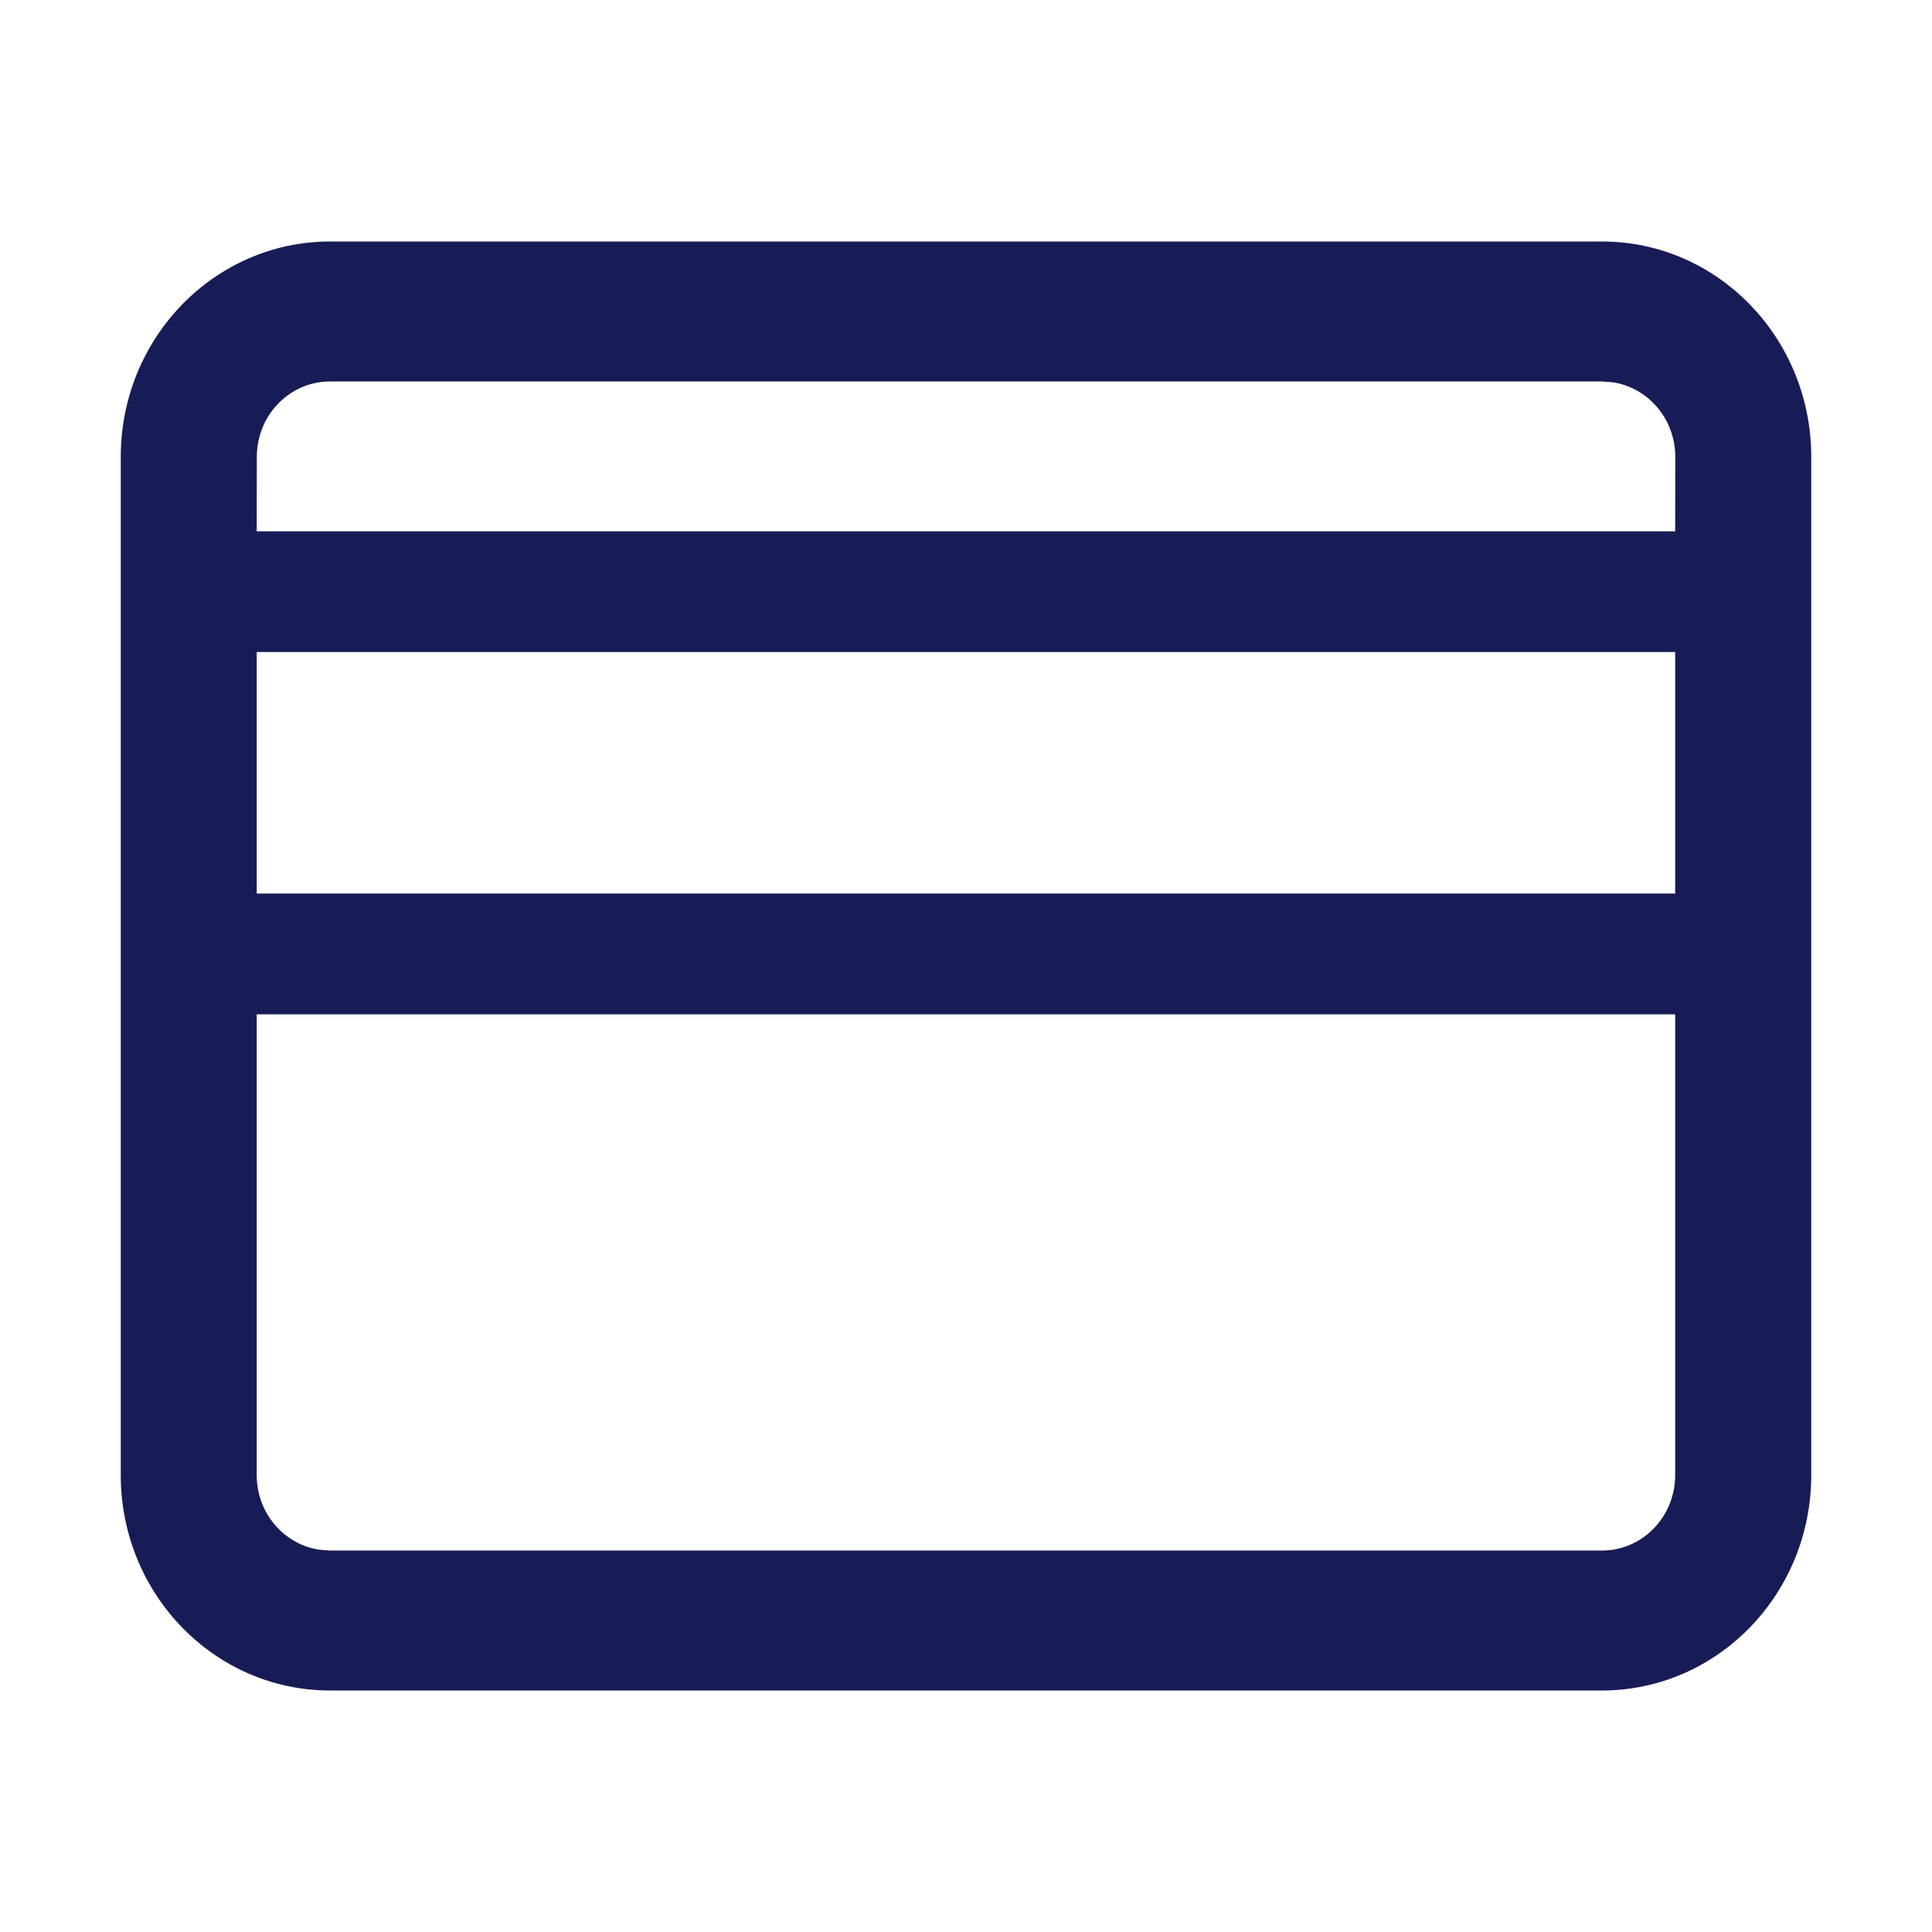
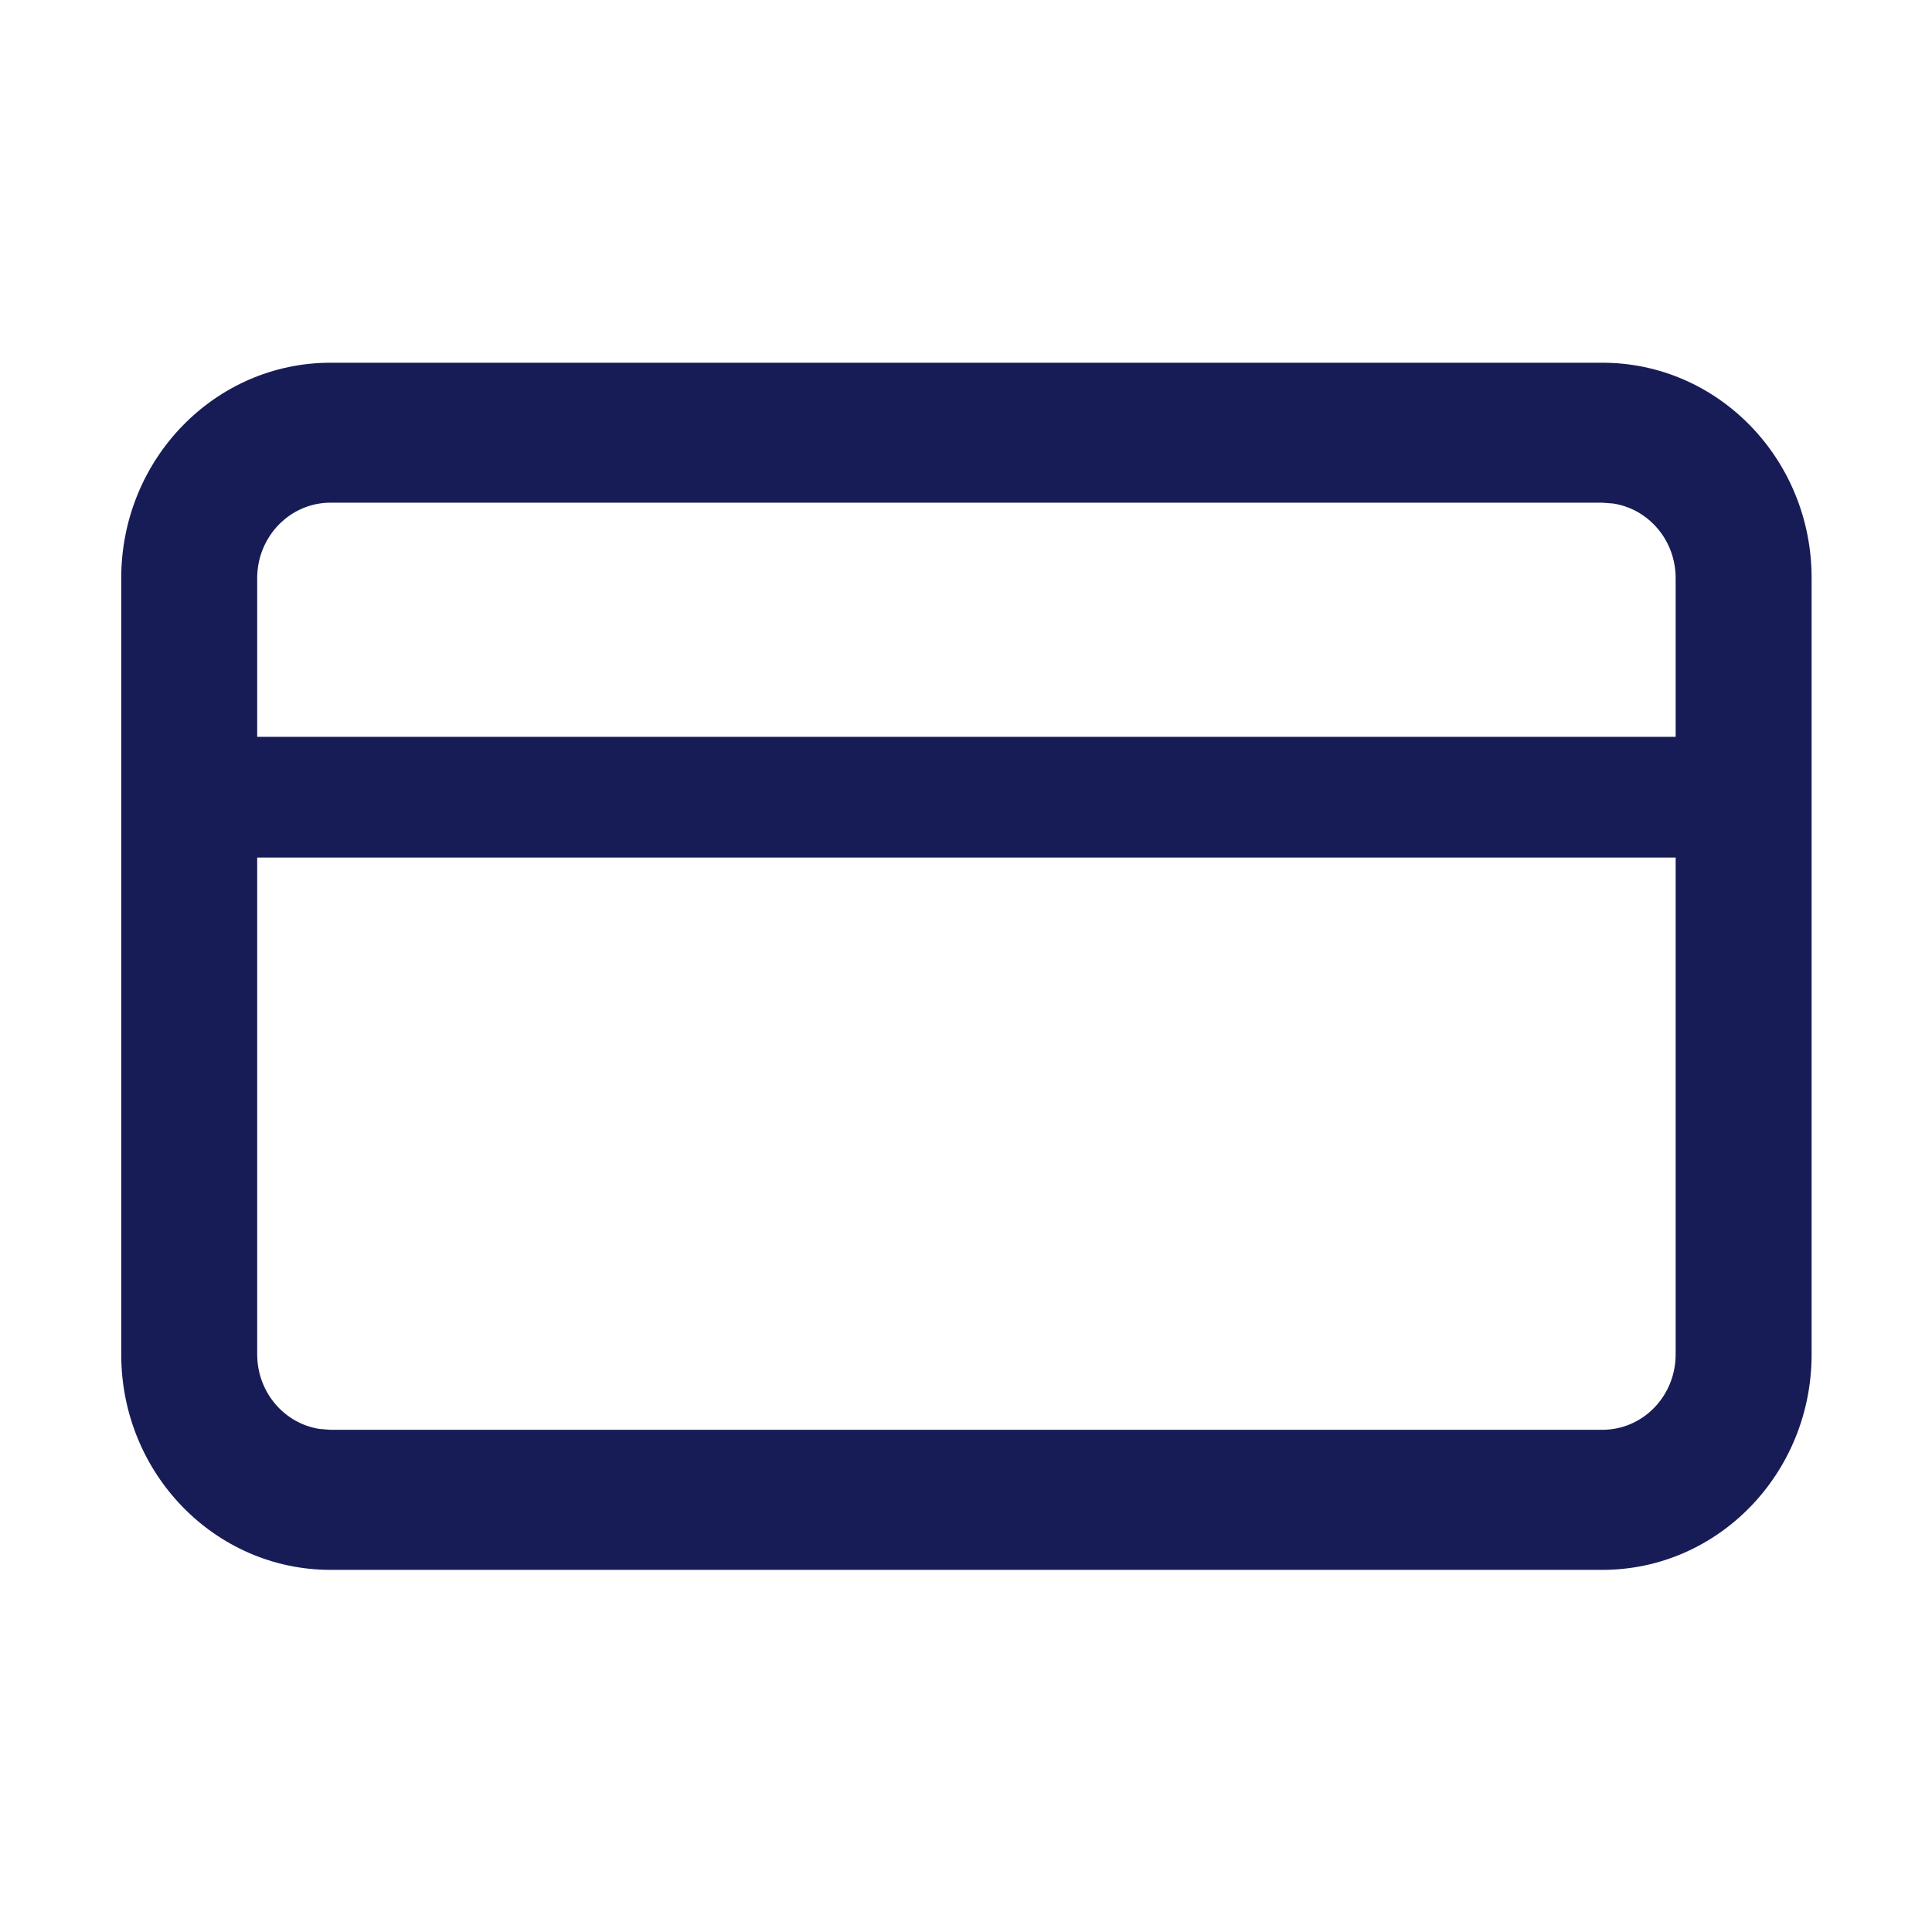
<svg xmlns="http://www.w3.org/2000/svg" version="1.1" id="Layer_1" x="0px" y="0px" width="16px" height="16px" viewBox="0 0 16 16" enable-background="new 0 0 16 16" xml:space="preserve">
-   <path id="path-1_1_" fill-rule="evenodd" clip-rule="evenodd" fill="#181C56" d="M15,12.216  C15,13.201,14.224,14,13.266,14l0,0H2.734C1.776,14,1,13.201,1,12.216l0,0V3.784  C1,2.799,1.776,2,2.734,2l0,0h10.533C14.224,2,15,2.799,15,3.784l0,0V12.216z   M13.873,8.4H2.126l0,3.816c0,0.314,0.224,0.573,0.517,0.618l0.09,0.007  h10.533c0.336,0,0.607-0.279,0.607-0.625l0,0L13.873,8.4z M13.873,5.4H2.126v2  h11.747V5.4z M13.266,3.159H2.734c-0.336,0-0.607,0.279-0.607,0.625l0,0  L2.126,4.4h11.747l0.001-0.616c0-0.314-0.224-0.573-0.517-0.618L13.266,3.159z" />
+   <path fill-rule="evenodd" clip-rule="evenodd" fill="#181C56" d="M13.27,3.004H2.737  C1.78,3.004,1.004,3.802,1.004,4.788v0.254v0.122v6.053  c0,0.986,0.776,1.784,1.734,1.784H13.27c0.958,0,1.733-0.799,1.733-1.784V5.191  V5.038V4.788C15.004,3.802,14.228,3.004,13.27,3.004z M13.27,11.841H2.737l-0.09-0.007  c-0.293-0.045-0.517-0.304-0.517-0.618L2.13,7.102H13.877l0,4.114  C13.877,11.562,13.606,11.841,13.27,11.841z M13.877,5.043L13.877,6.102H2.13  L2.13,5.162c0,0,0,0,0,0L2.13,4.788c0-0.345,0.272-0.625,0.607-0.625H13.27  l0.09,0.007c0.293,0.045,0.517,0.304,0.517,0.618l-0,0.255  C13.877,5.043,13.877,5.043,13.877,5.043z" />
</svg>
